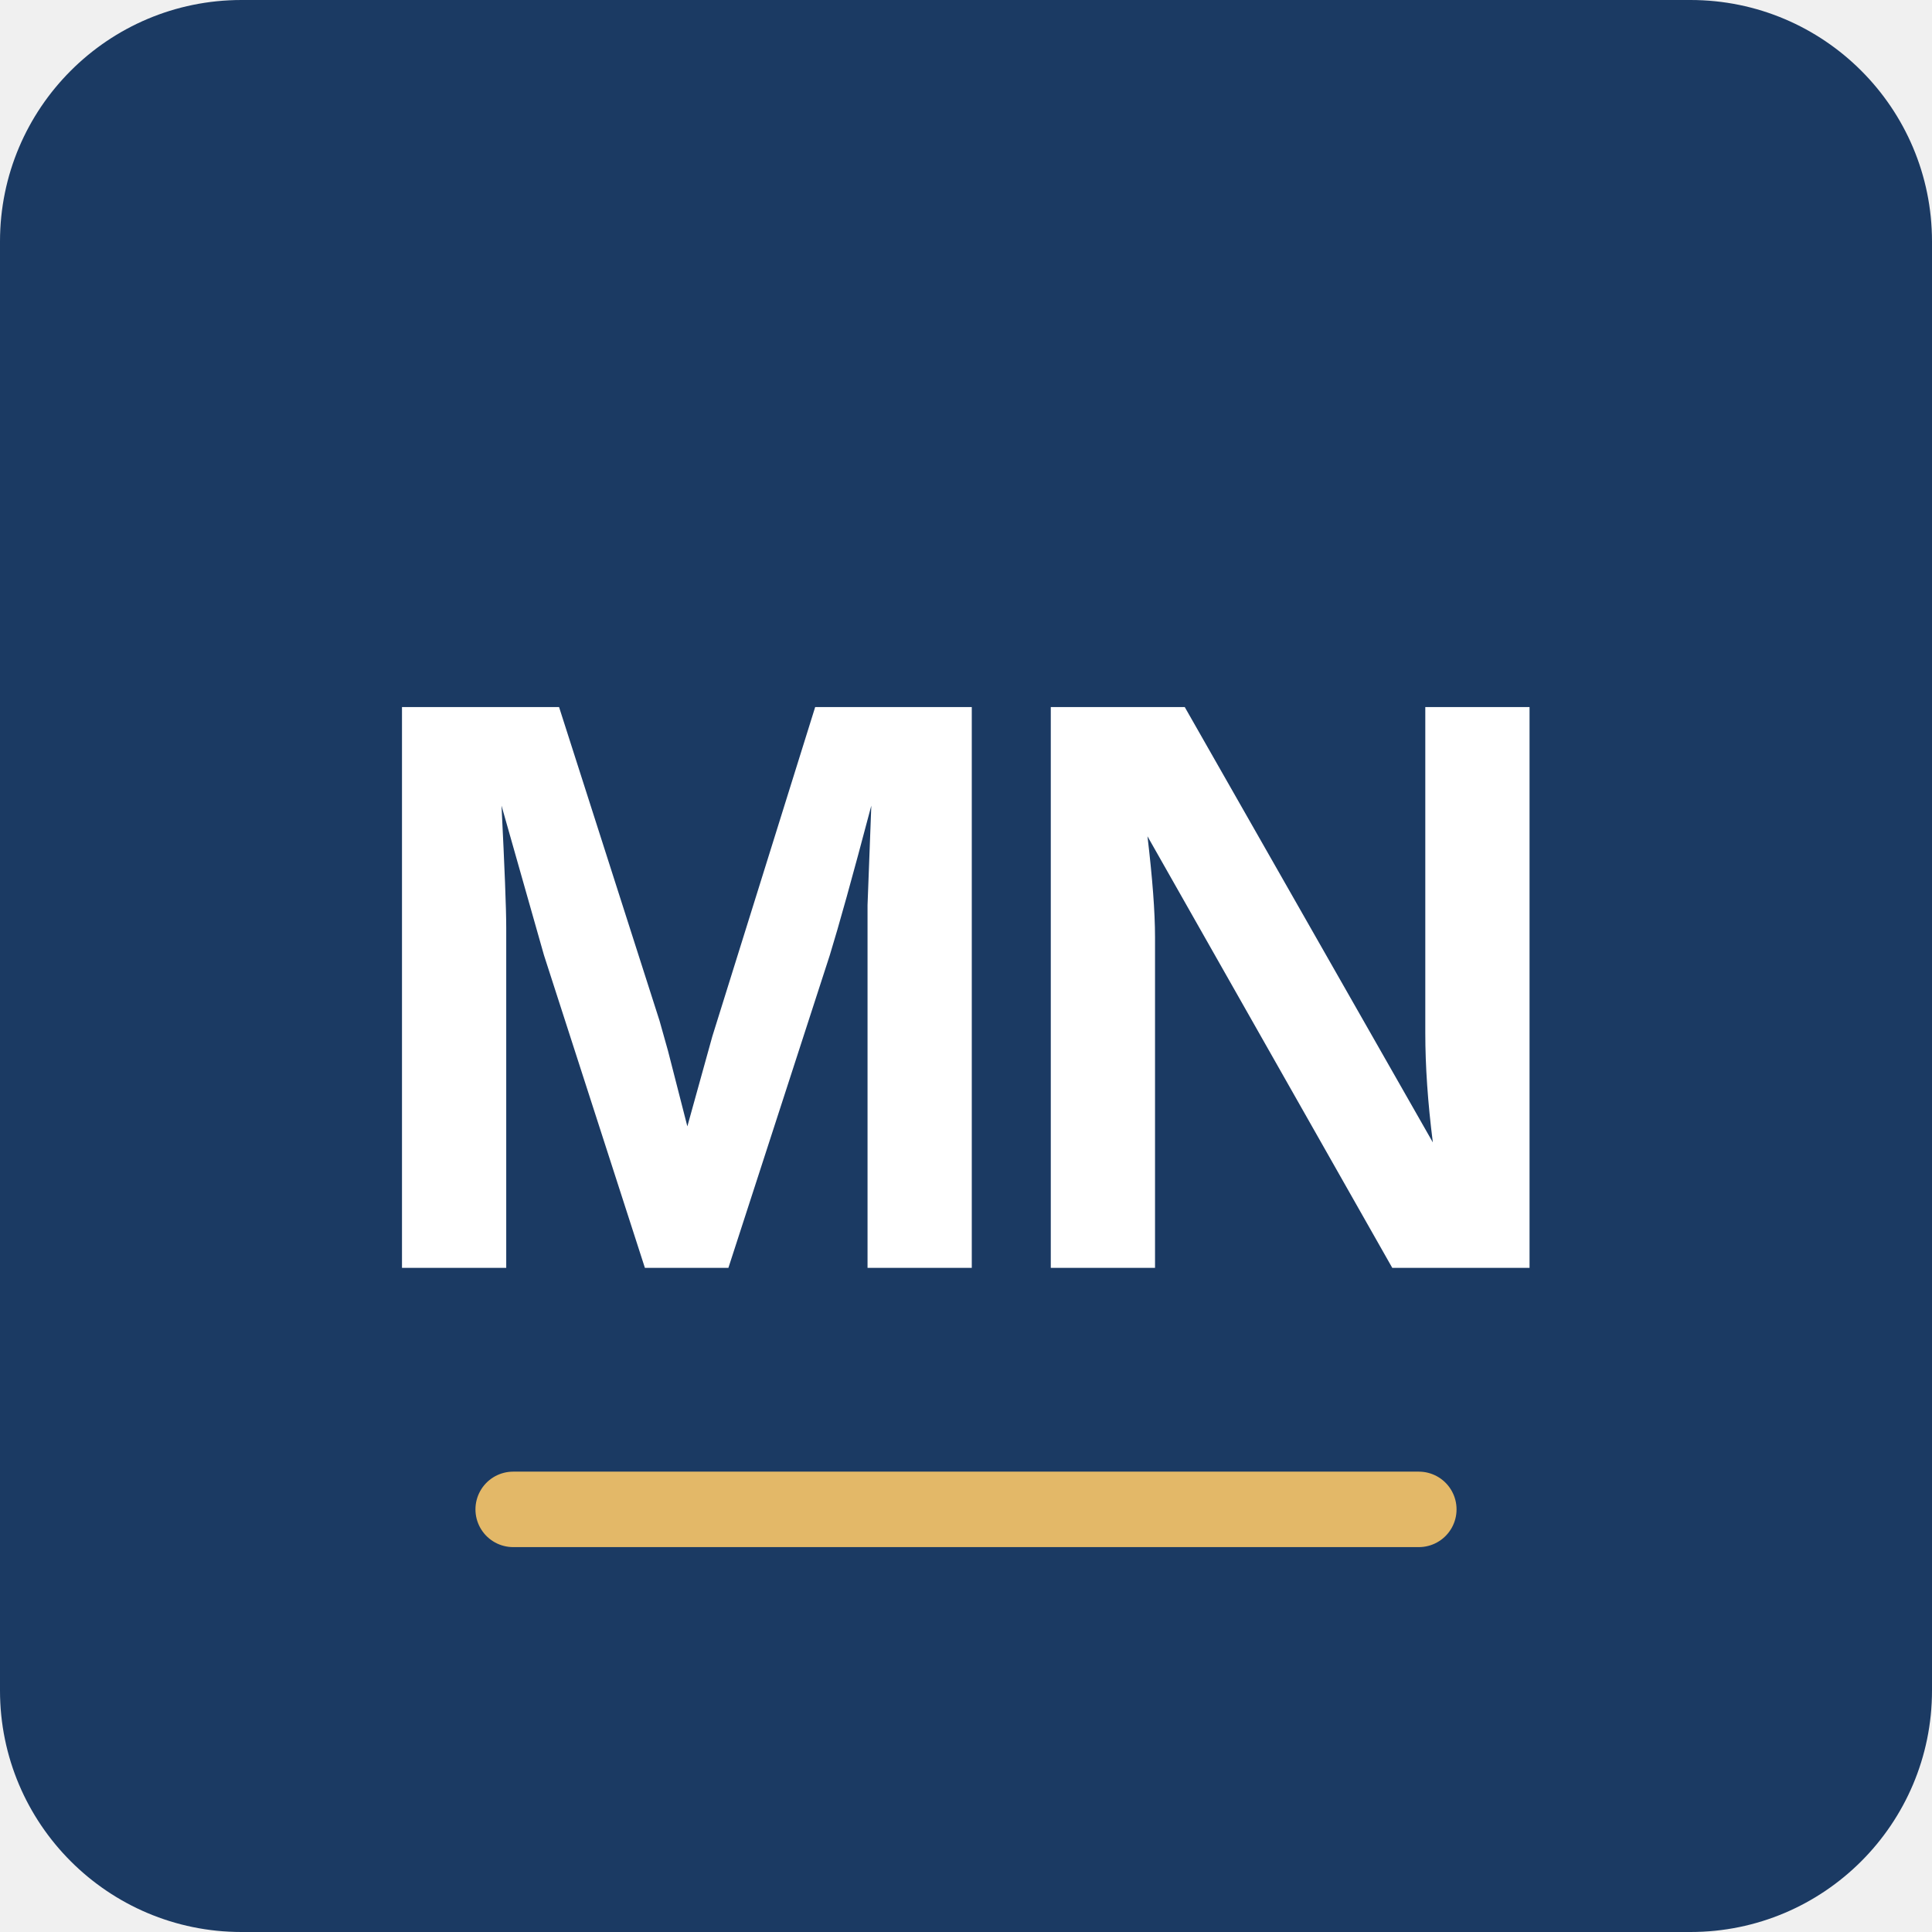
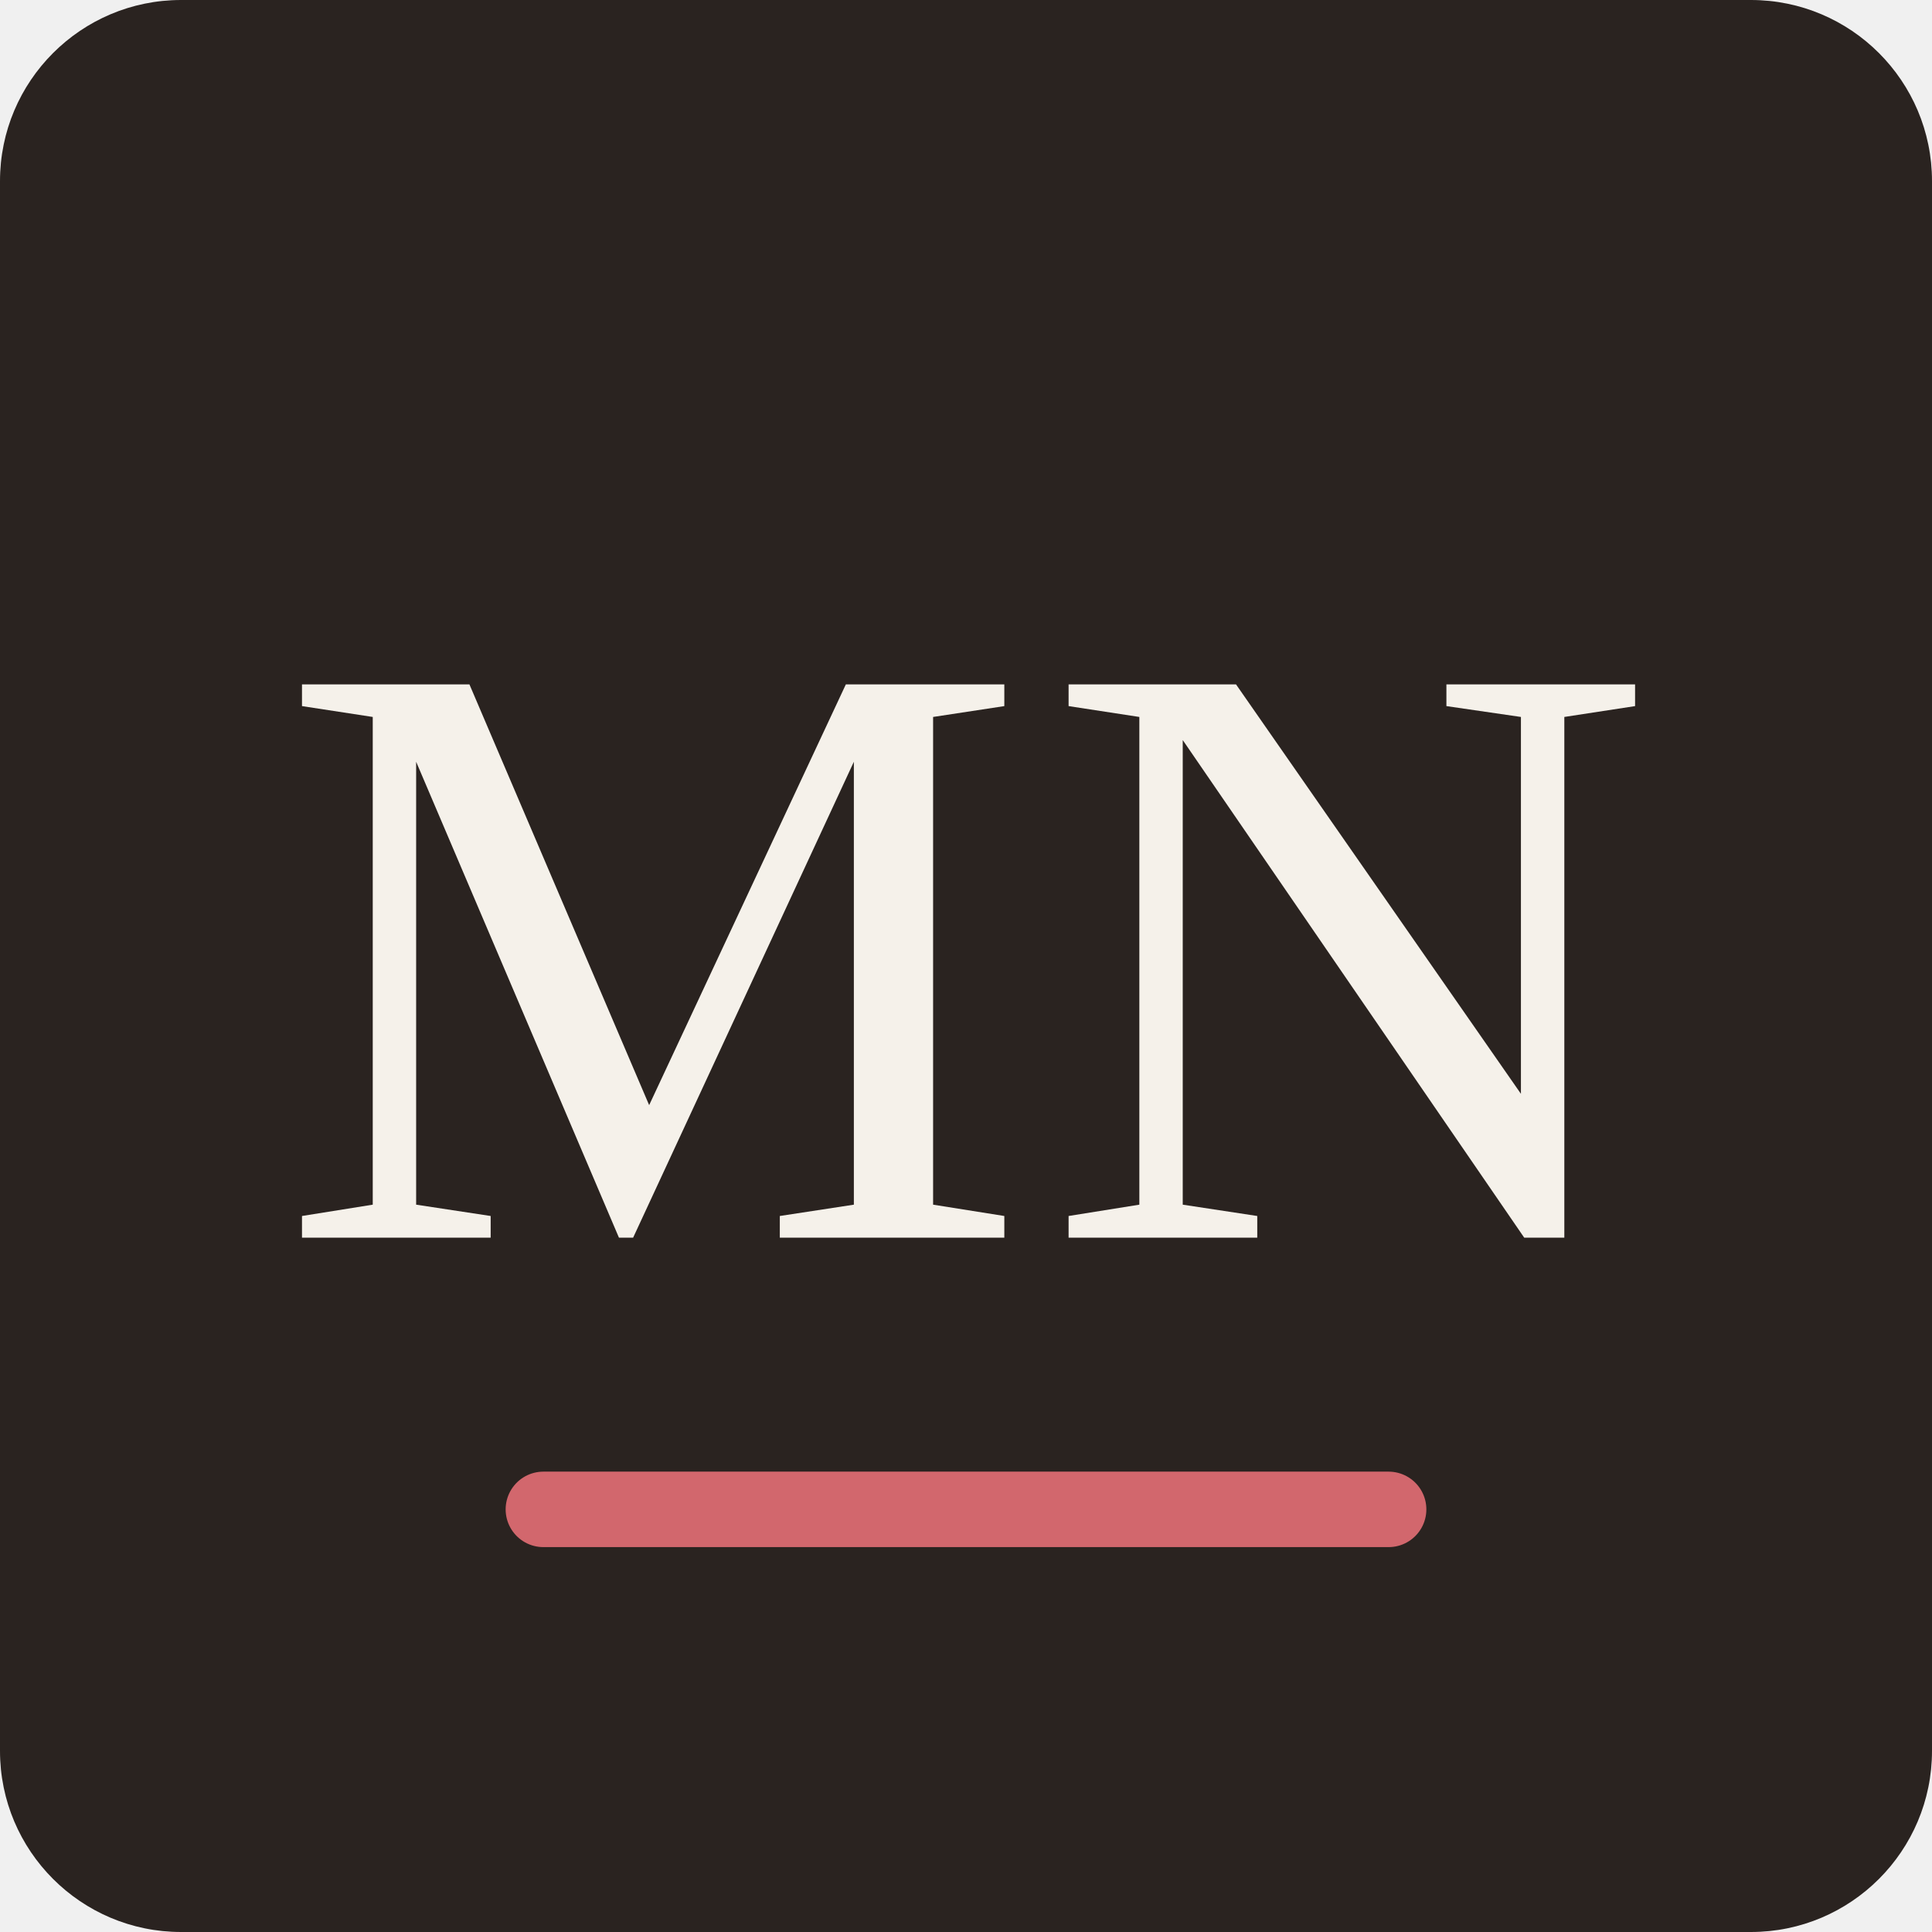
<svg xmlns="http://www.w3.org/2000/svg" viewBox="0 0 64 64">
-   <rect width="64" height="64" rx="8" fill="#1B3A63" />
-   <text x="32" y="42" text-anchor="middle" font-family="'Hanken Grotesk', 'Segoe UI', Arial, sans-serif" font-size="27" font-weight="700" letter-spacing="-1" fill="#FFFFFF">MN</text>
-   <path d="M17 50h30" stroke="#E3B868" stroke-width="2.5" stroke-linecap="round" />
+   <rect width="64" height="64" rx="6" fill="#2A2320" />
+   <text x="32" y="41" text-anchor="middle" font-family="Georgia, 'Times New Roman', serif" font-size="28" font-weight="500" letter-spacing="0.5" fill="#F5F1EA">MN</text>
+   <path d="M18 50h28" stroke="#D2676D" stroke-width="2.5" stroke-linecap="round" />
</svg>
